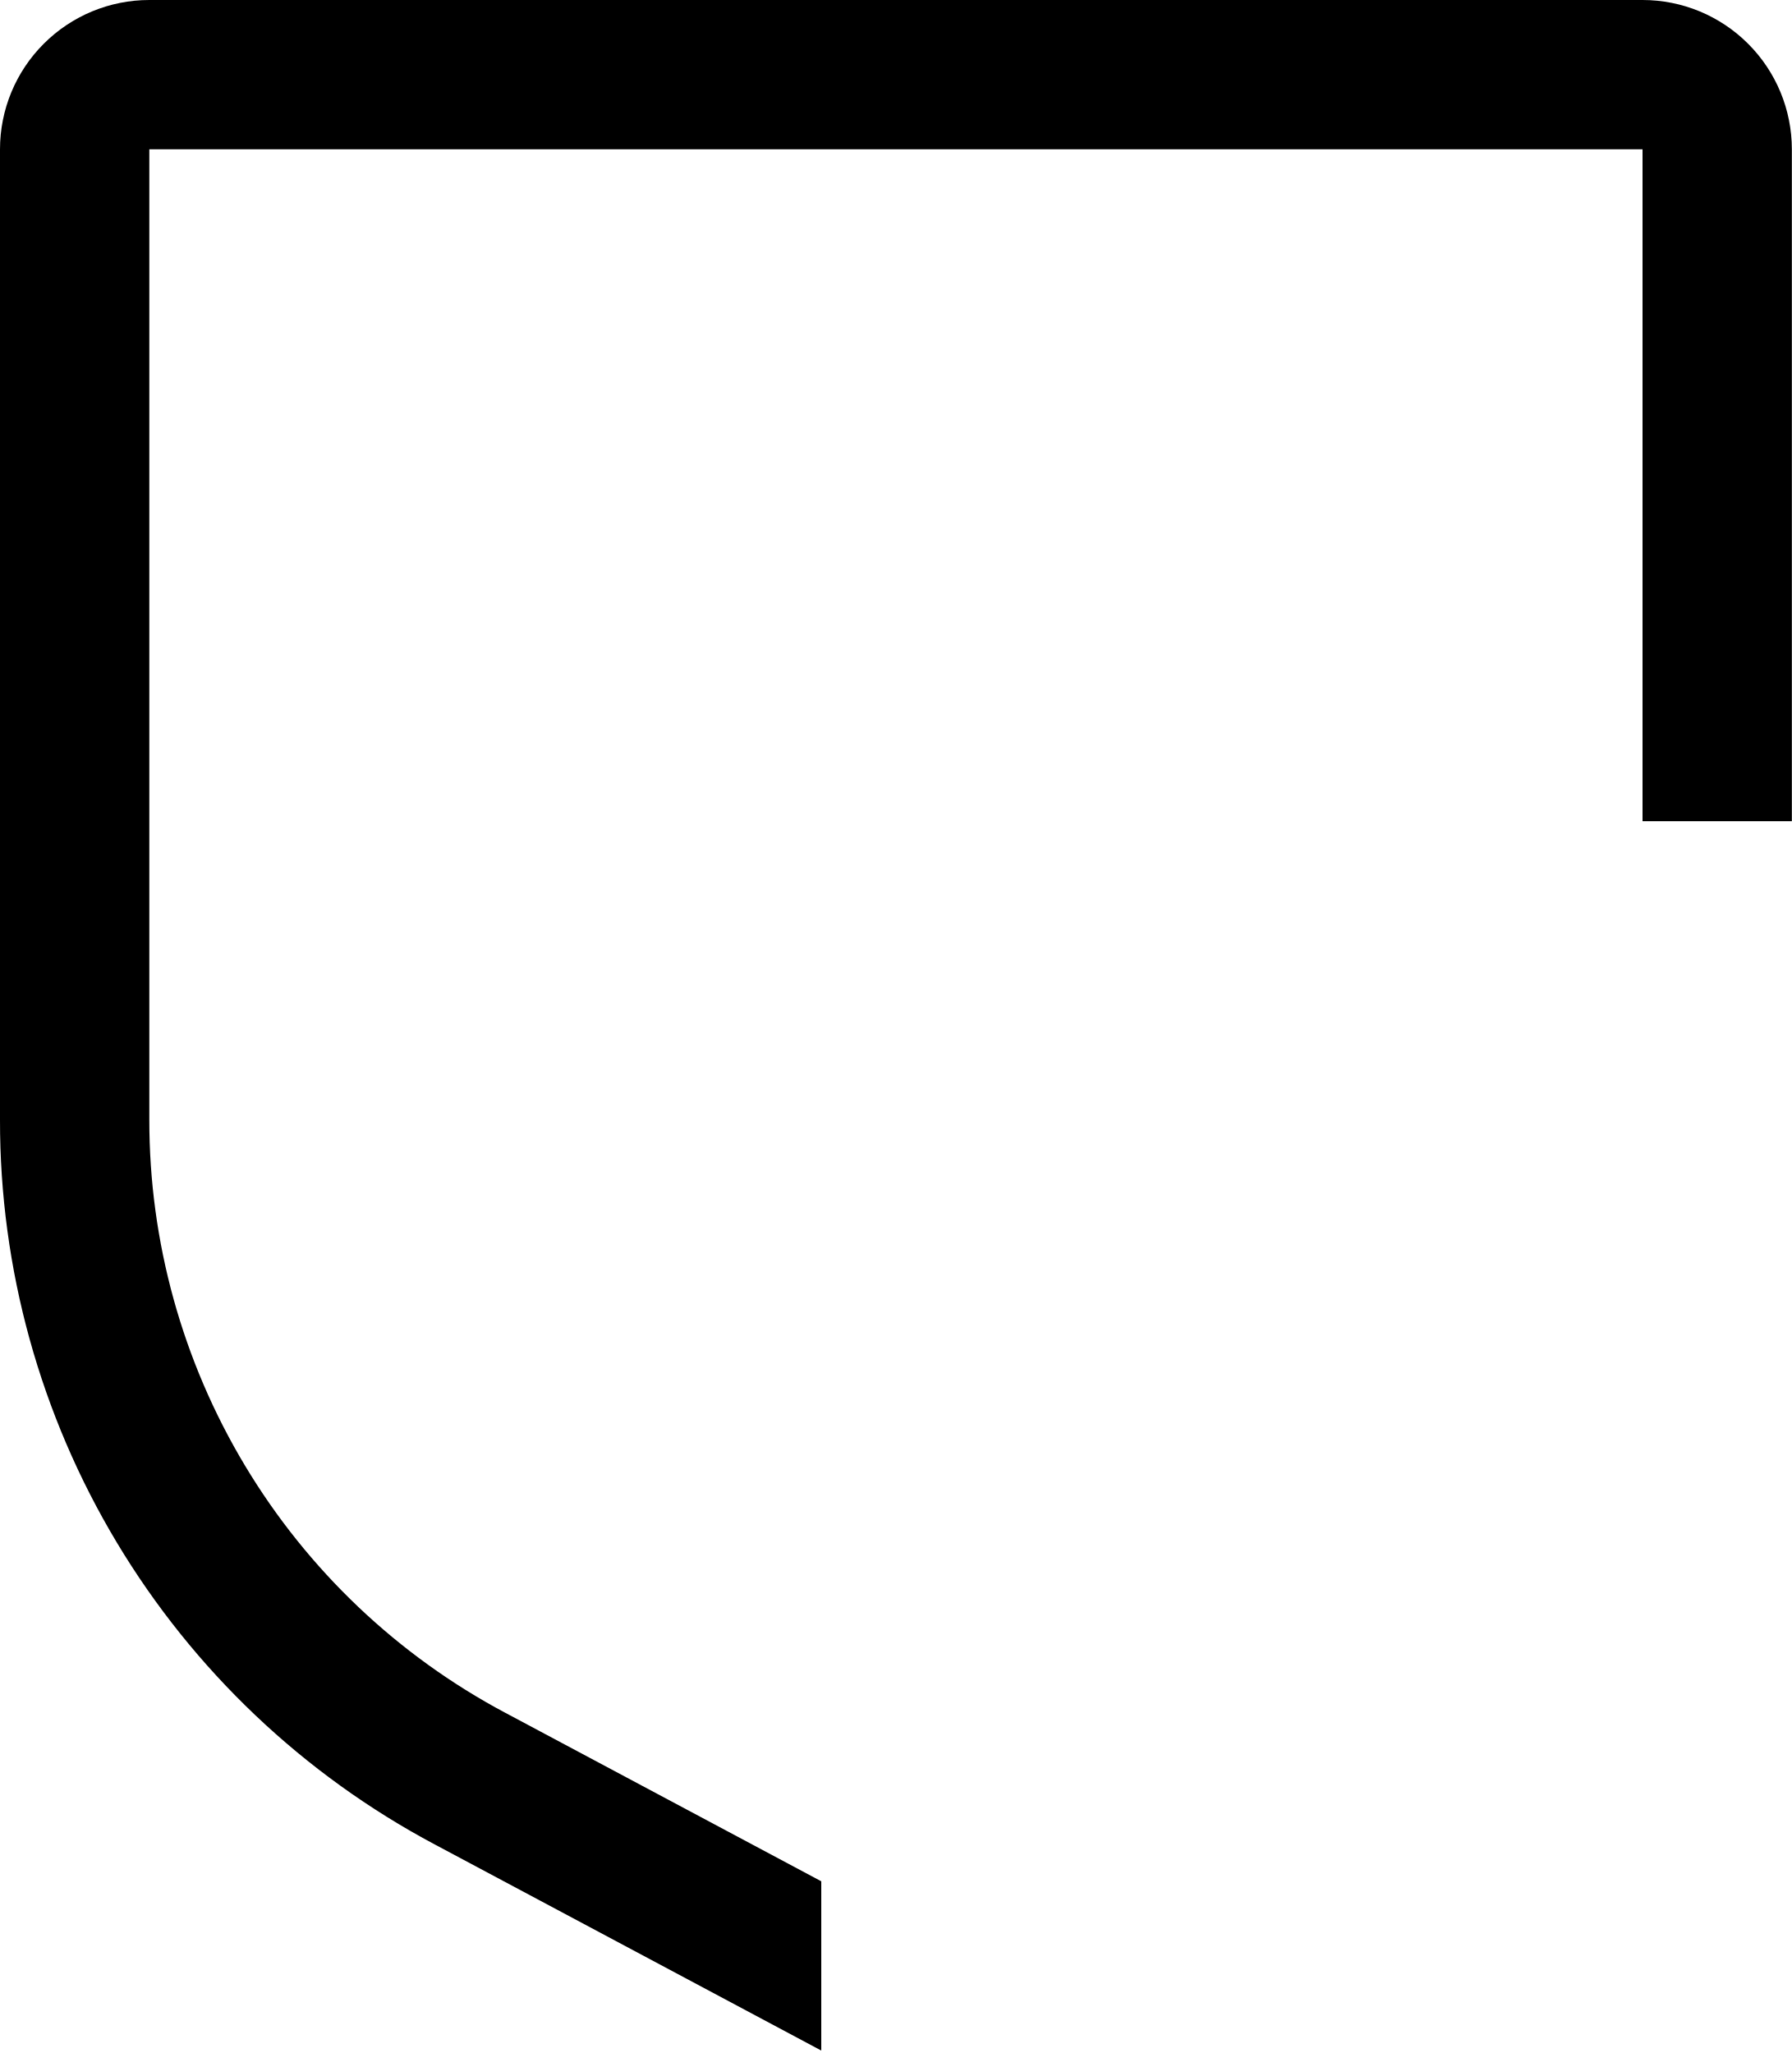
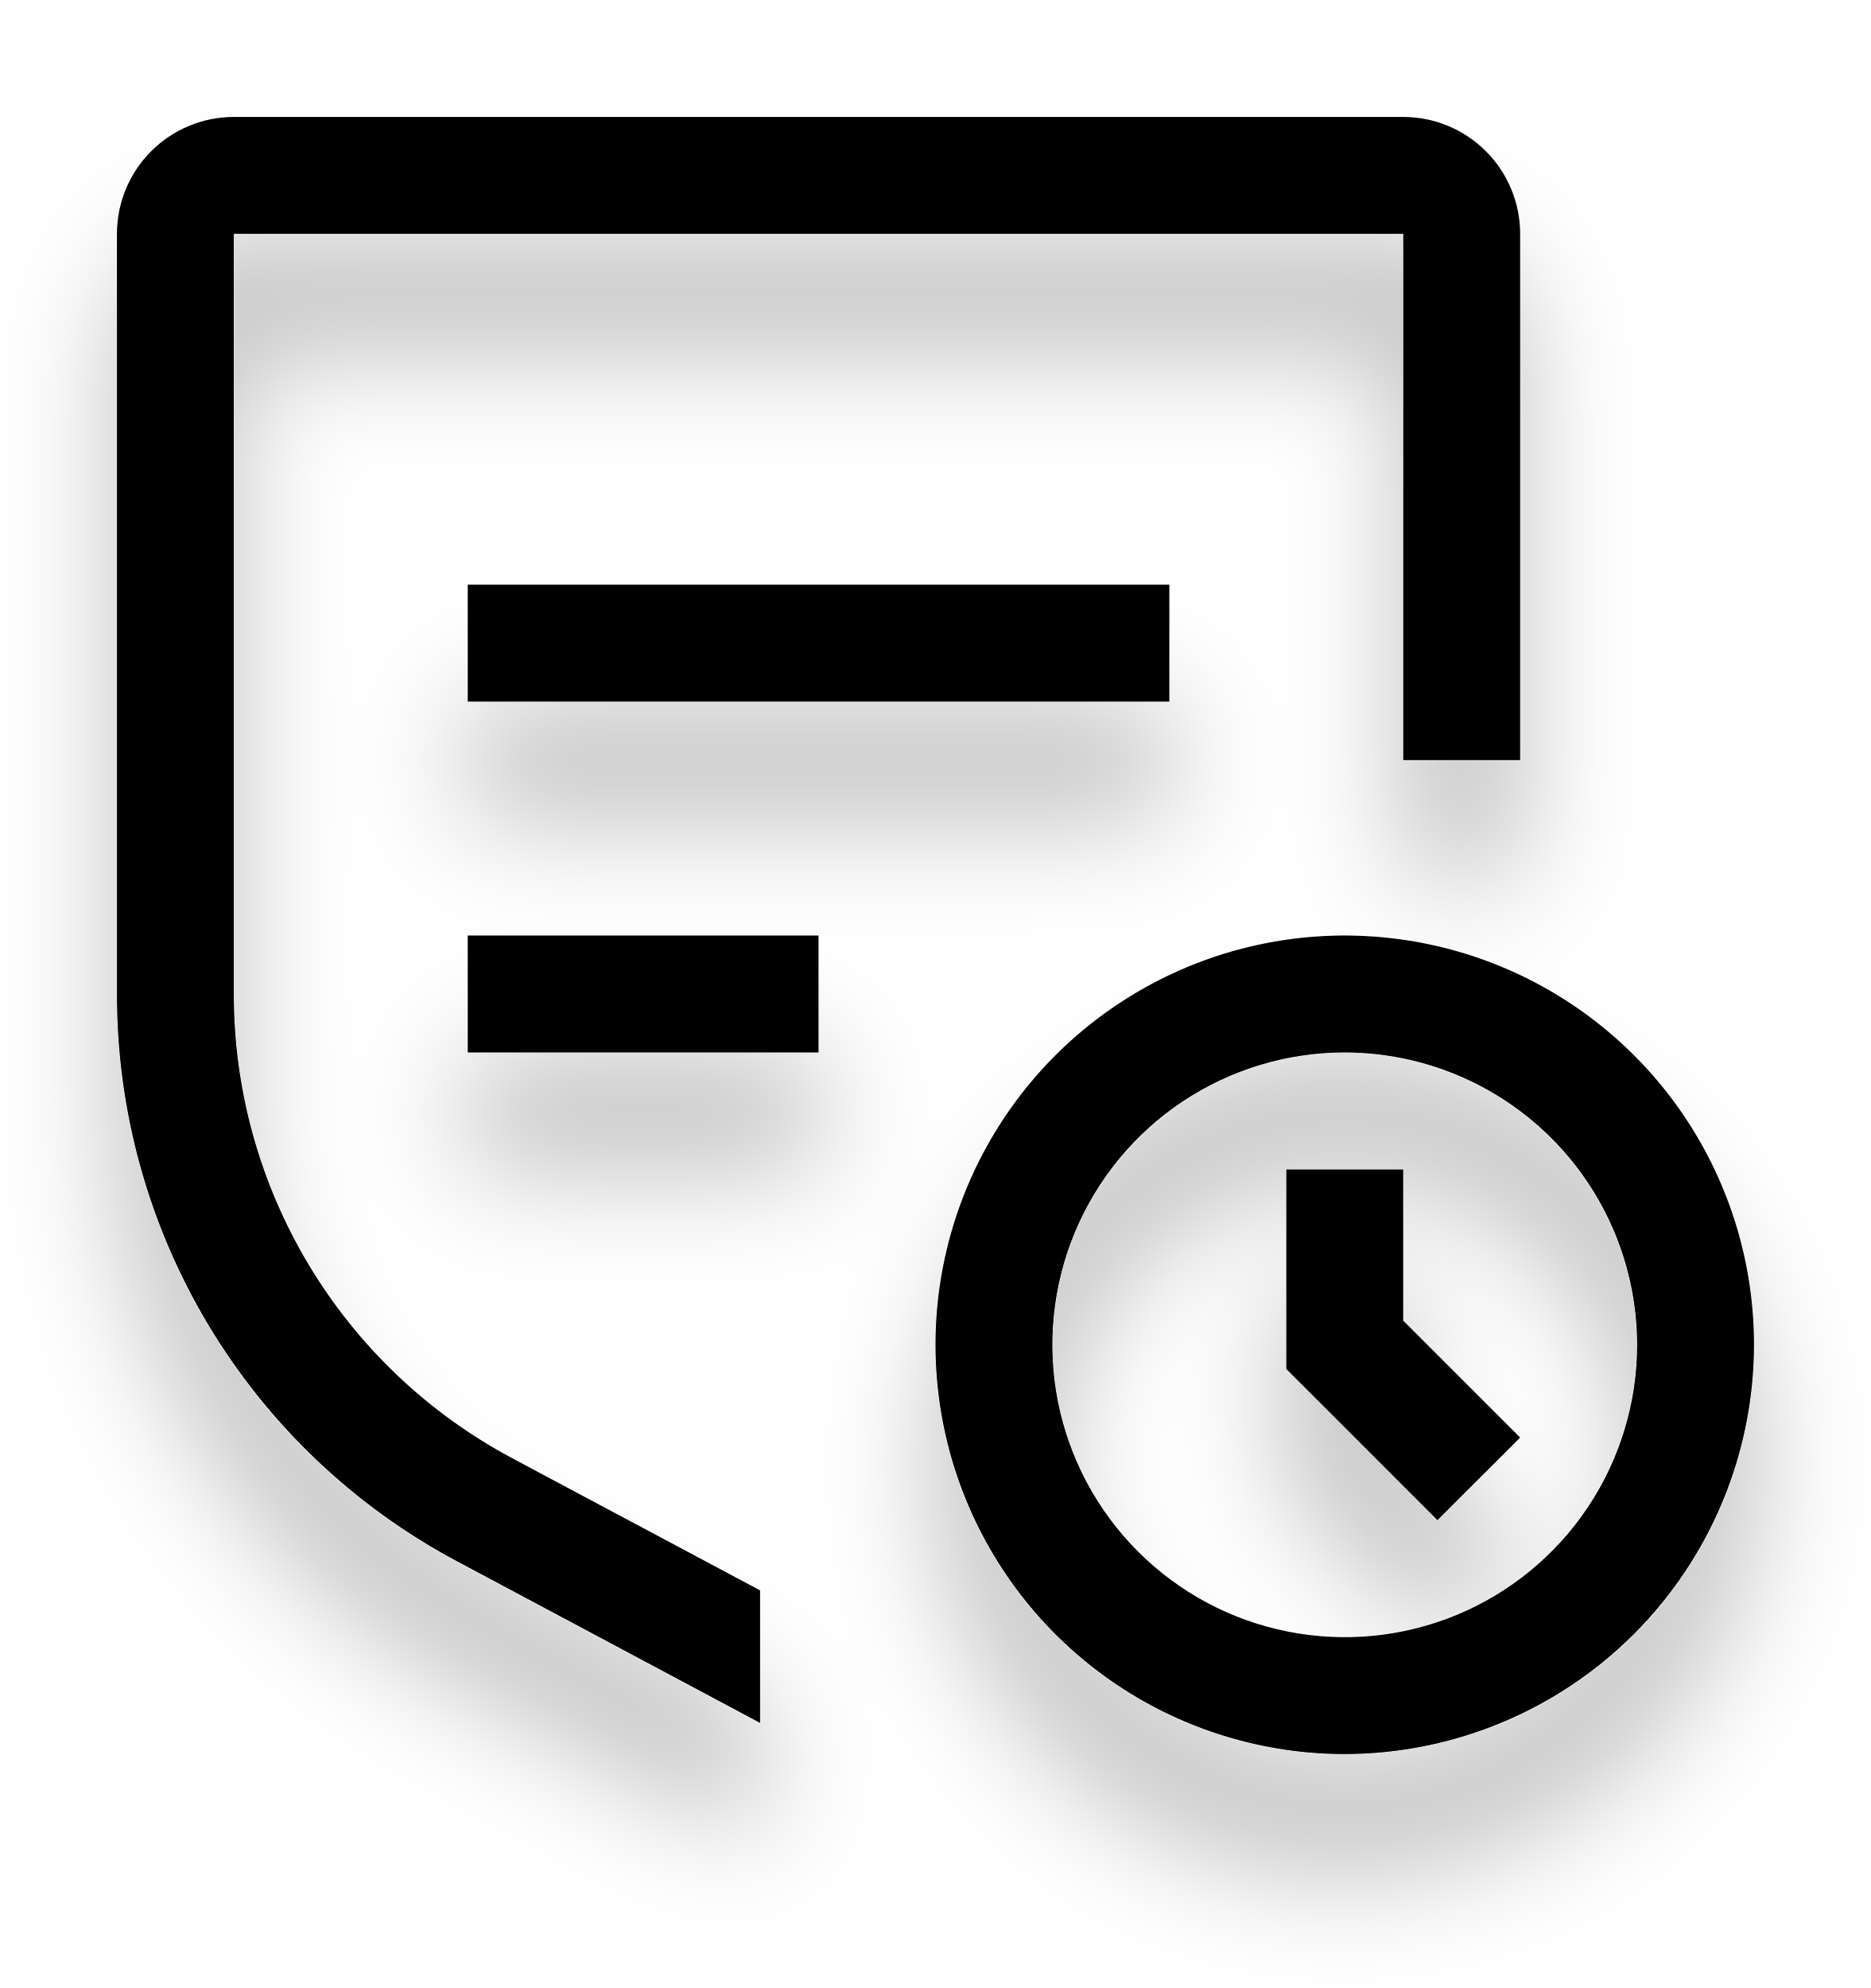
- <svg xmlns="http://www.w3.org/2000/svg" width="48" height="55" viewBox="0 0 48 55" fill="none">
-   <path d="M48 4C48 2.939 47.579 1.922 46.828 1.172C46.078 0.421 45.061 0 44 0H4C2.939 0 1.922 0.421 1.172 1.172C0.421 1.922 1.50921e-05 2.939 1.50921e-05 4V30C-0.005 33.989 1.077 37.903 3.129 41.324C5.181 44.744 8.126 47.541 11.648 49.414L22 54.934V50.4L13.532 45.884C10.651 44.351 8.242 42.062 6.563 39.264C4.884 36.466 3.998 33.263 4 30V4H44V22H48V4Z" fill="black" />
+ <svg xmlns="http://www.w3.org/2000/svg" width="64" height="68" viewBox="0 0 64 68" fill="none">
+   <g filter="url(#filter0_d_3031_1726)">
+     <path d="M46 60C43.231 60 40.524 59.179 38.222 57.641C35.92 56.102 34.125 53.916 33.066 51.358C32.006 48.799 31.729 45.984 32.269 43.269C32.809 40.553 34.143 38.058 36.1 36.1C38.058 34.143 40.553 32.809 43.269 32.269C45.984 31.729 48.799 32.006 51.358 33.066C53.916 34.125 56.102 35.92 57.641 38.222C59.179 40.524 60 43.231 60 46C59.995 49.711 58.518 53.269 55.894 55.894C53.269 58.518 49.711 59.995 46 60ZM46 36C44.022 36 42.089 36.587 40.444 37.685C38.8 38.784 37.518 40.346 36.761 42.173C36.004 44 35.806 46.011 36.192 47.951C36.578 49.891 37.53 51.673 38.929 53.071C40.328 54.47 42.109 55.422 44.049 55.808C45.989 56.194 48 55.996 49.827 55.239C51.654 54.482 53.216 53.2 54.315 51.556C55.413 49.911 56 47.978 56 46C55.997 43.349 54.942 40.807 53.068 38.932C51.193 37.058 48.651 36.003 46 36Z" fill="black" />
+     <path d="M52 49.172L48 45.172V40H44V46.828L49.172 52L52 49.172ZM16 32H28V36H16V32ZM16 20H40V24H16V20Z" fill="black" />
+     <path d="M52 8C52 6.939 51.579 5.922 50.828 5.172C50.078 4.421 49.061 4 48 4H8C6.939 4 5.922 4.421 5.172 5.172C4.421 5.922 4 6.939 4 8V34C3.995 37.989 5.077 41.903 7.129 45.324C9.181 48.744 12.126 51.541 15.648 53.414L26 58.934V54.4L17.532 49.884C14.651 48.351 12.242 46.062 10.563 43.264C8.884 40.466 7.998 37.263 8 34V8H48V26H52V8Z" fill="black" />
+   </g>
+   <defs>
+     <filter id="filter0_d_3031_1726" x="-4" y="0" width="72" height="72" filterUnits="userSpaceOnUse" color-interpolation-filters="sRGB">
+       <feFlood flood-opacity="0" result="BackgroundImageFix" />
+       <feColorMatrix in="SourceAlpha" type="matrix" values="0 0 0 0 0 0 0 0 0 0 0 0 0 0 0 0 0 0 127 0" result="hardAlpha" />
+       <feOffset dy="4" />
+       <feGaussianBlur stdDeviation="2" />
+       <feComposite in2="hardAlpha" operator="out" />
+       <feColorMatrix type="matrix" values="0 0 0 0 0 0 0 0 0 0 0 0 0 0 0 0 0 0 0.25 0" />
+       <feBlend mode="normal" in2="BackgroundImageFix" result="effect1_dropShadow_3031_1726" />
+       <feBlend mode="normal" in="SourceGraphic" in2="effect1_dropShadow_3031_1726" result="shape" />
+     </filter>
+   </defs>
</svg>
